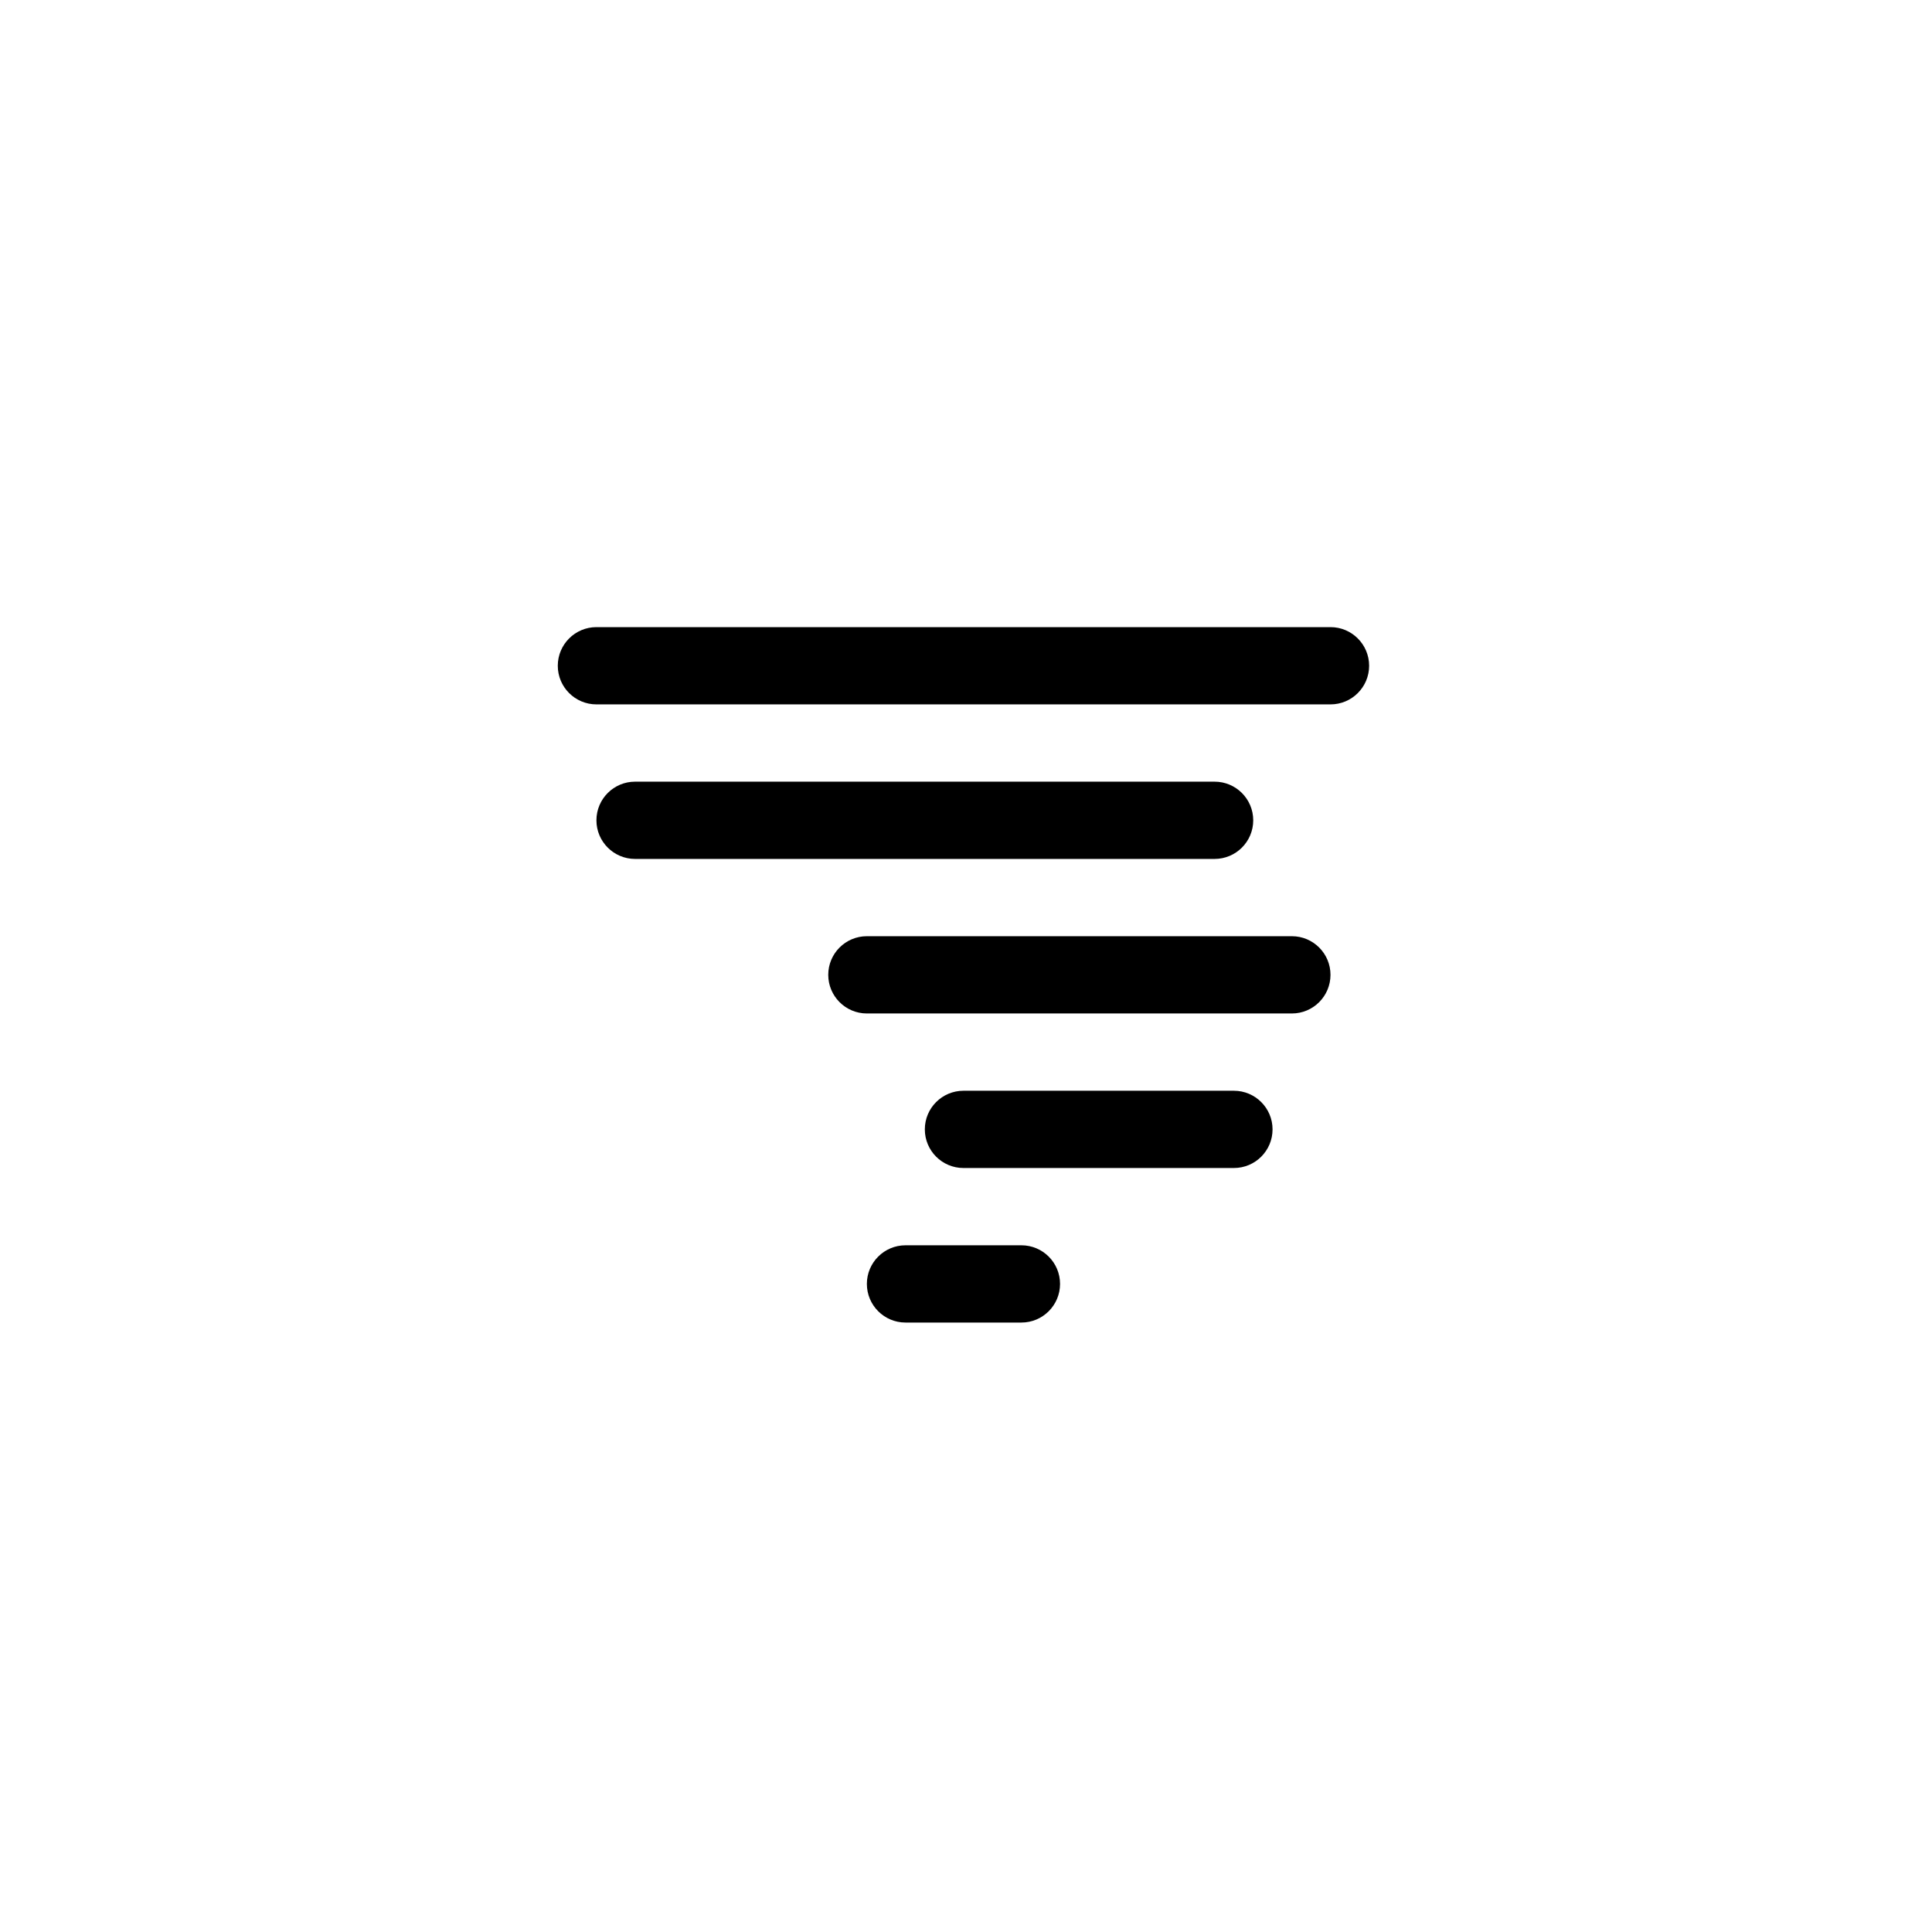
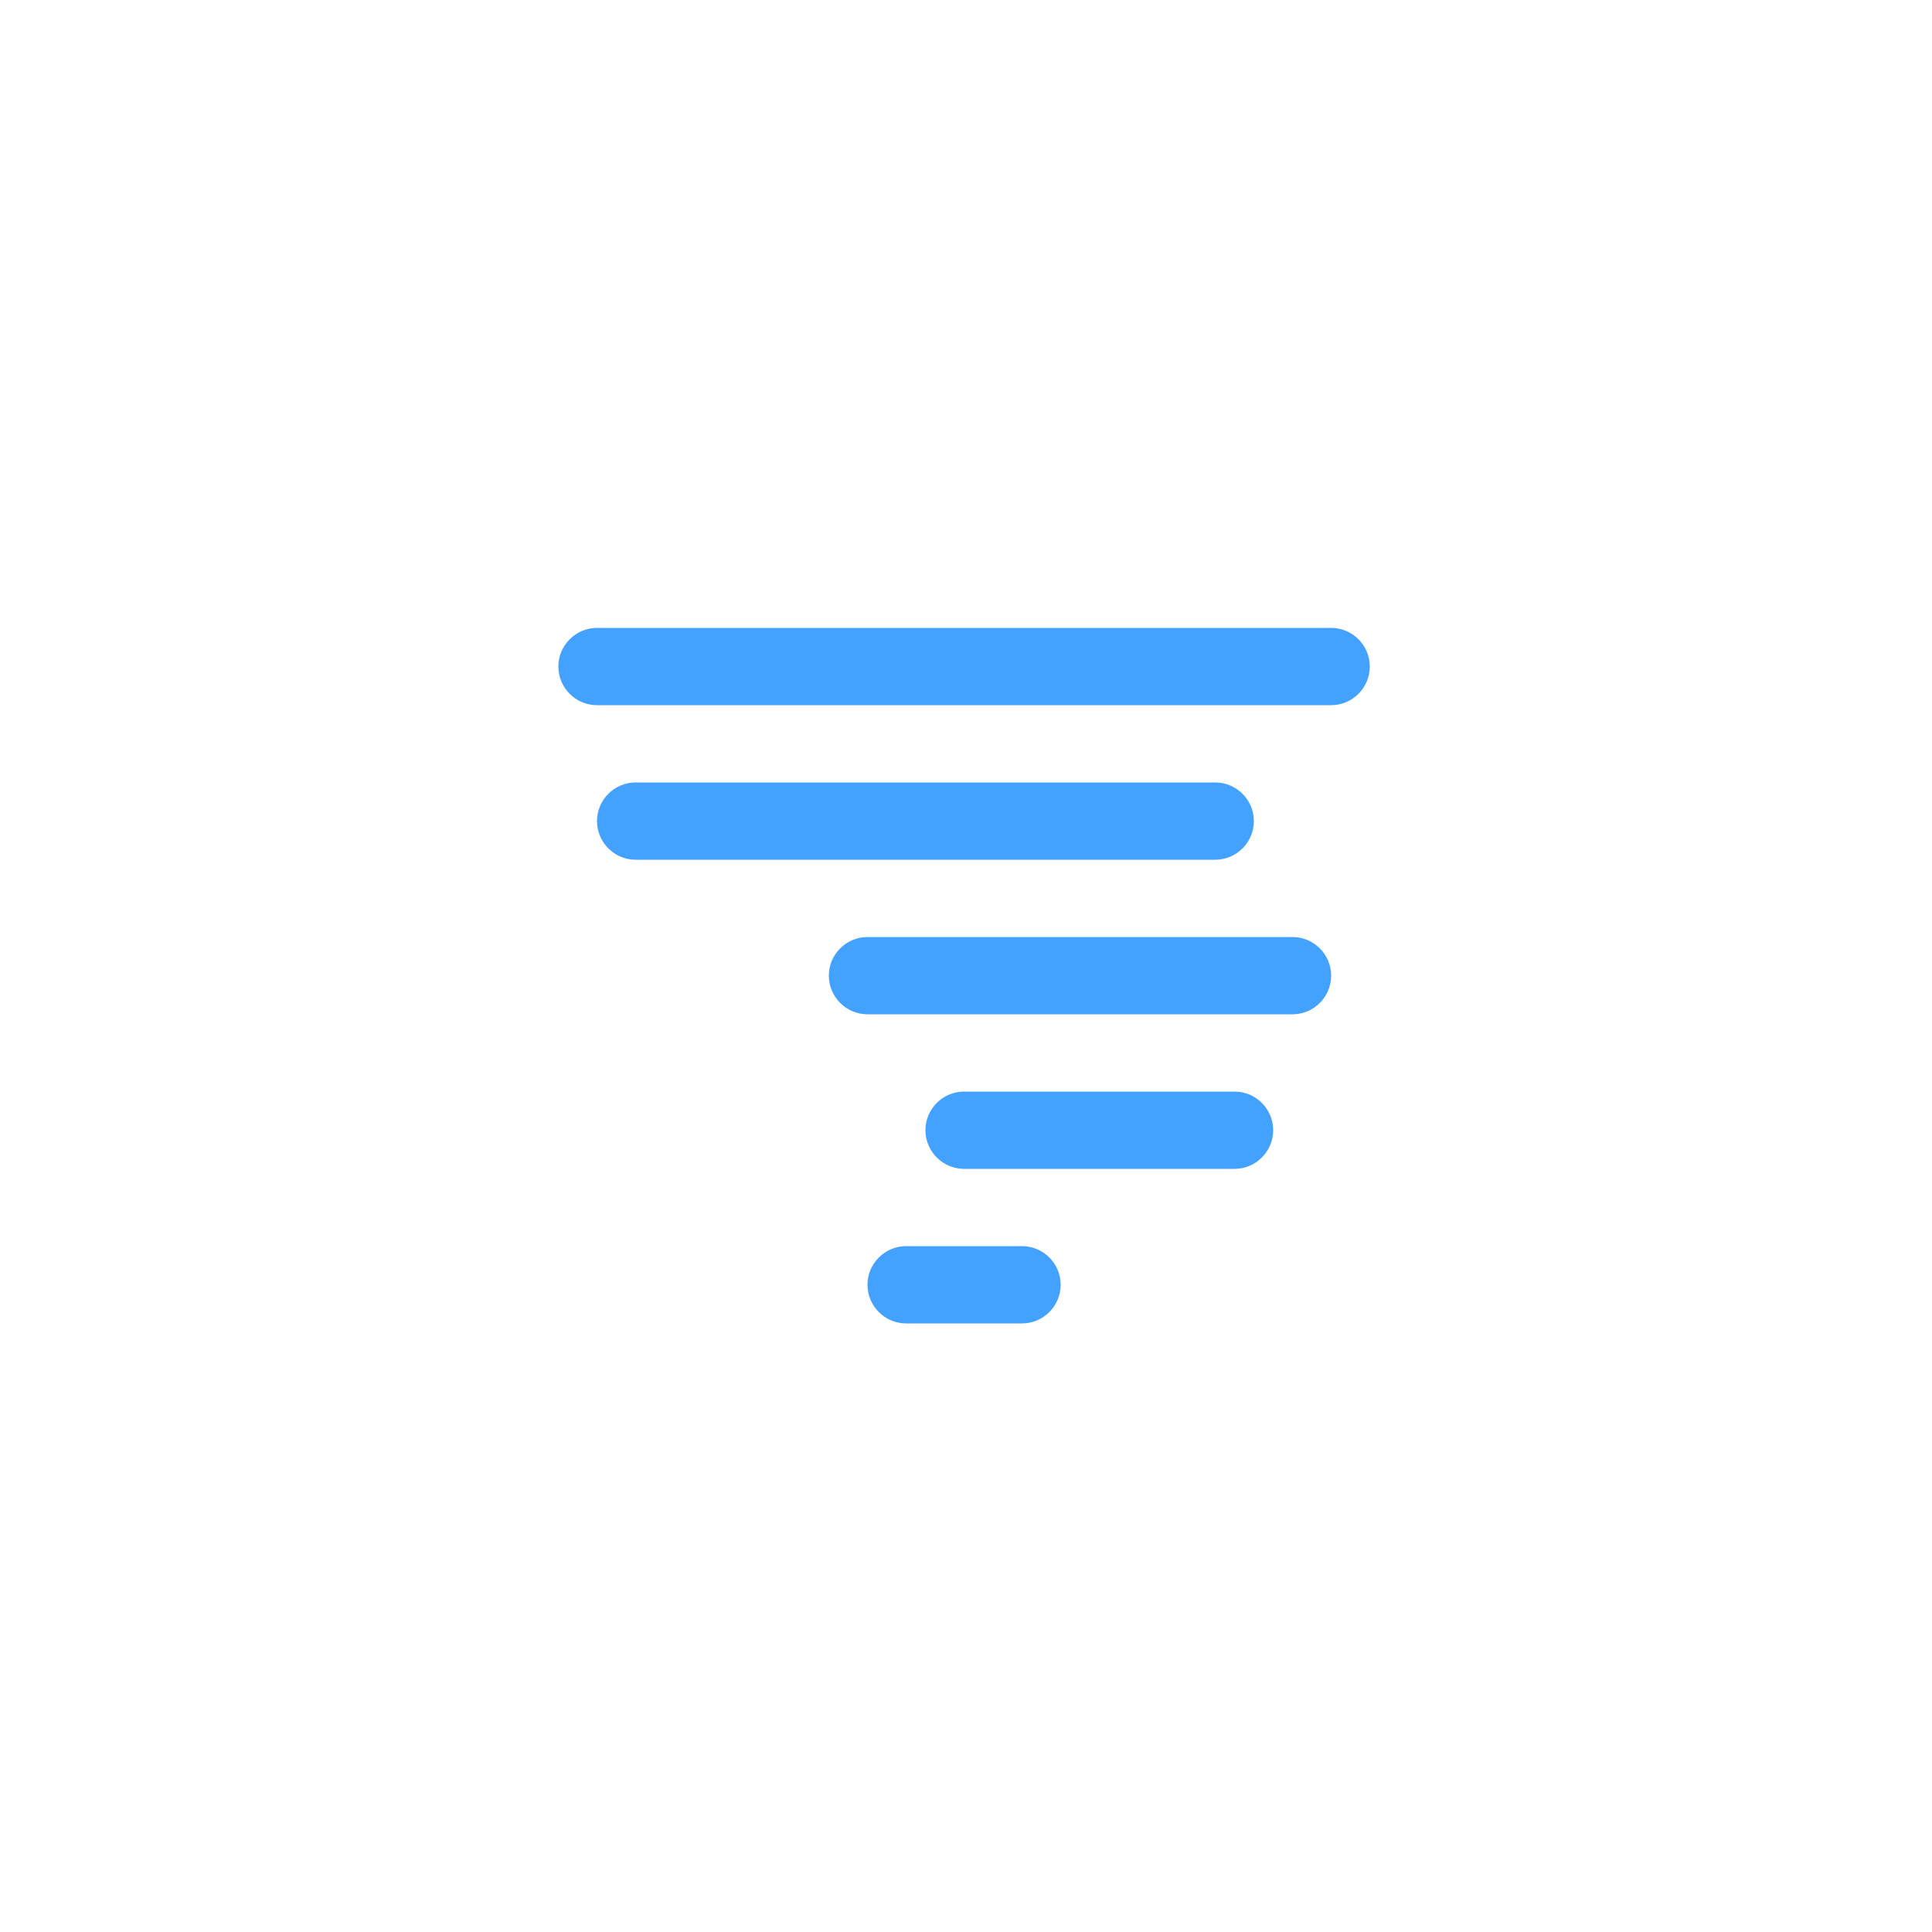
- <svg xmlns="http://www.w3.org/2000/svg" version="1.1" id="Layer_1" x="0px" y="0px" width="100px" height="100px" viewBox="0 0 100 100" enable-background="new 0 0 100 100" xml:space="preserve">
-   <path fill-rule="evenodd" clip-rule="evenodd" d="M68.866,36.459H30.871c-1.104,0-2-0.896-2-1.999c0-1.104,0.896-2,2-2h37.995  c1.104,0,2,0.896,2,2C70.866,35.563,69.971,36.459,68.866,36.459z M32.871,40.459h29.996c1.104,0,2,0.896,2,2  c0,1.104-0.896,1.999-2,1.999H32.871c-1.104,0-2-0.896-2-1.999C30.871,41.354,31.767,40.459,32.871,40.459z M44.869,48.458h21.998  c1.104,0,1.999,0.896,1.999,1.999c0,1.104-0.895,2-1.999,2H44.869c-1.104,0-1.999-0.896-1.999-2  C42.87,49.354,43.765,48.458,44.869,48.458z M46.869,64.456h5.999c1.104,0,2,0.896,2,1.999c0,1.104-0.896,2-2,2h-5.999  c-1.104,0-2-0.896-2-2C44.869,65.352,45.765,64.456,46.869,64.456z M47.869,58.456c0-1.104,0.896-1.999,2-1.999h13.998  c1.104,0,2,0.896,2,1.999c0,1.104-0.896,2-2,2H49.869C48.765,60.456,47.869,59.561,47.869,58.456z" />
+ <svg xmlns="http://www.w3.org/2000/svg" version="1.1" id="Layer_1" x="0px" y="0px" viewBox="0 0 100 100" style="enable-background:new 0 0 100 100;" xml:space="preserve">
+   <style type="text/css">
+ 	.st0{fill-rule:evenodd;clip-rule:evenodd;fill:#43A1FF;}
+ </style>
+   <path class="st0" d="M68.9,36.5h-38c-1.1,0-2-0.9-2-2c0-1.1,0.9-2,2-2h38c1.1,0,2,0.9,2,2C70.9,35.6,70,36.5,68.9,36.5z M32.9,40.5  h30c1.1,0,2,0.9,2,2s-0.9,2-2,2h-30c-1.1,0-2-0.9-2-2C30.9,41.4,31.8,40.5,32.9,40.5z M44.9,48.5h22c1.1,0,2,0.9,2,2  c0,1.1-0.9,2-2,2h-22c-1.1,0-2-0.9-2-2C42.9,49.4,43.8,48.5,44.9,48.5z M46.9,64.5h6c1.1,0,2,0.9,2,2c0,1.1-0.9,2-2,2h-6  c-1.1,0-2-0.9-2-2C44.9,65.4,45.8,64.5,46.9,64.5z M47.9,58.5c0-1.1,0.9-2,2-2h14c1.1,0,2,0.9,2,2c0,1.1-0.9,2-2,2h-14  C48.8,60.5,47.9,59.6,47.9,58.5z" />
</svg>
